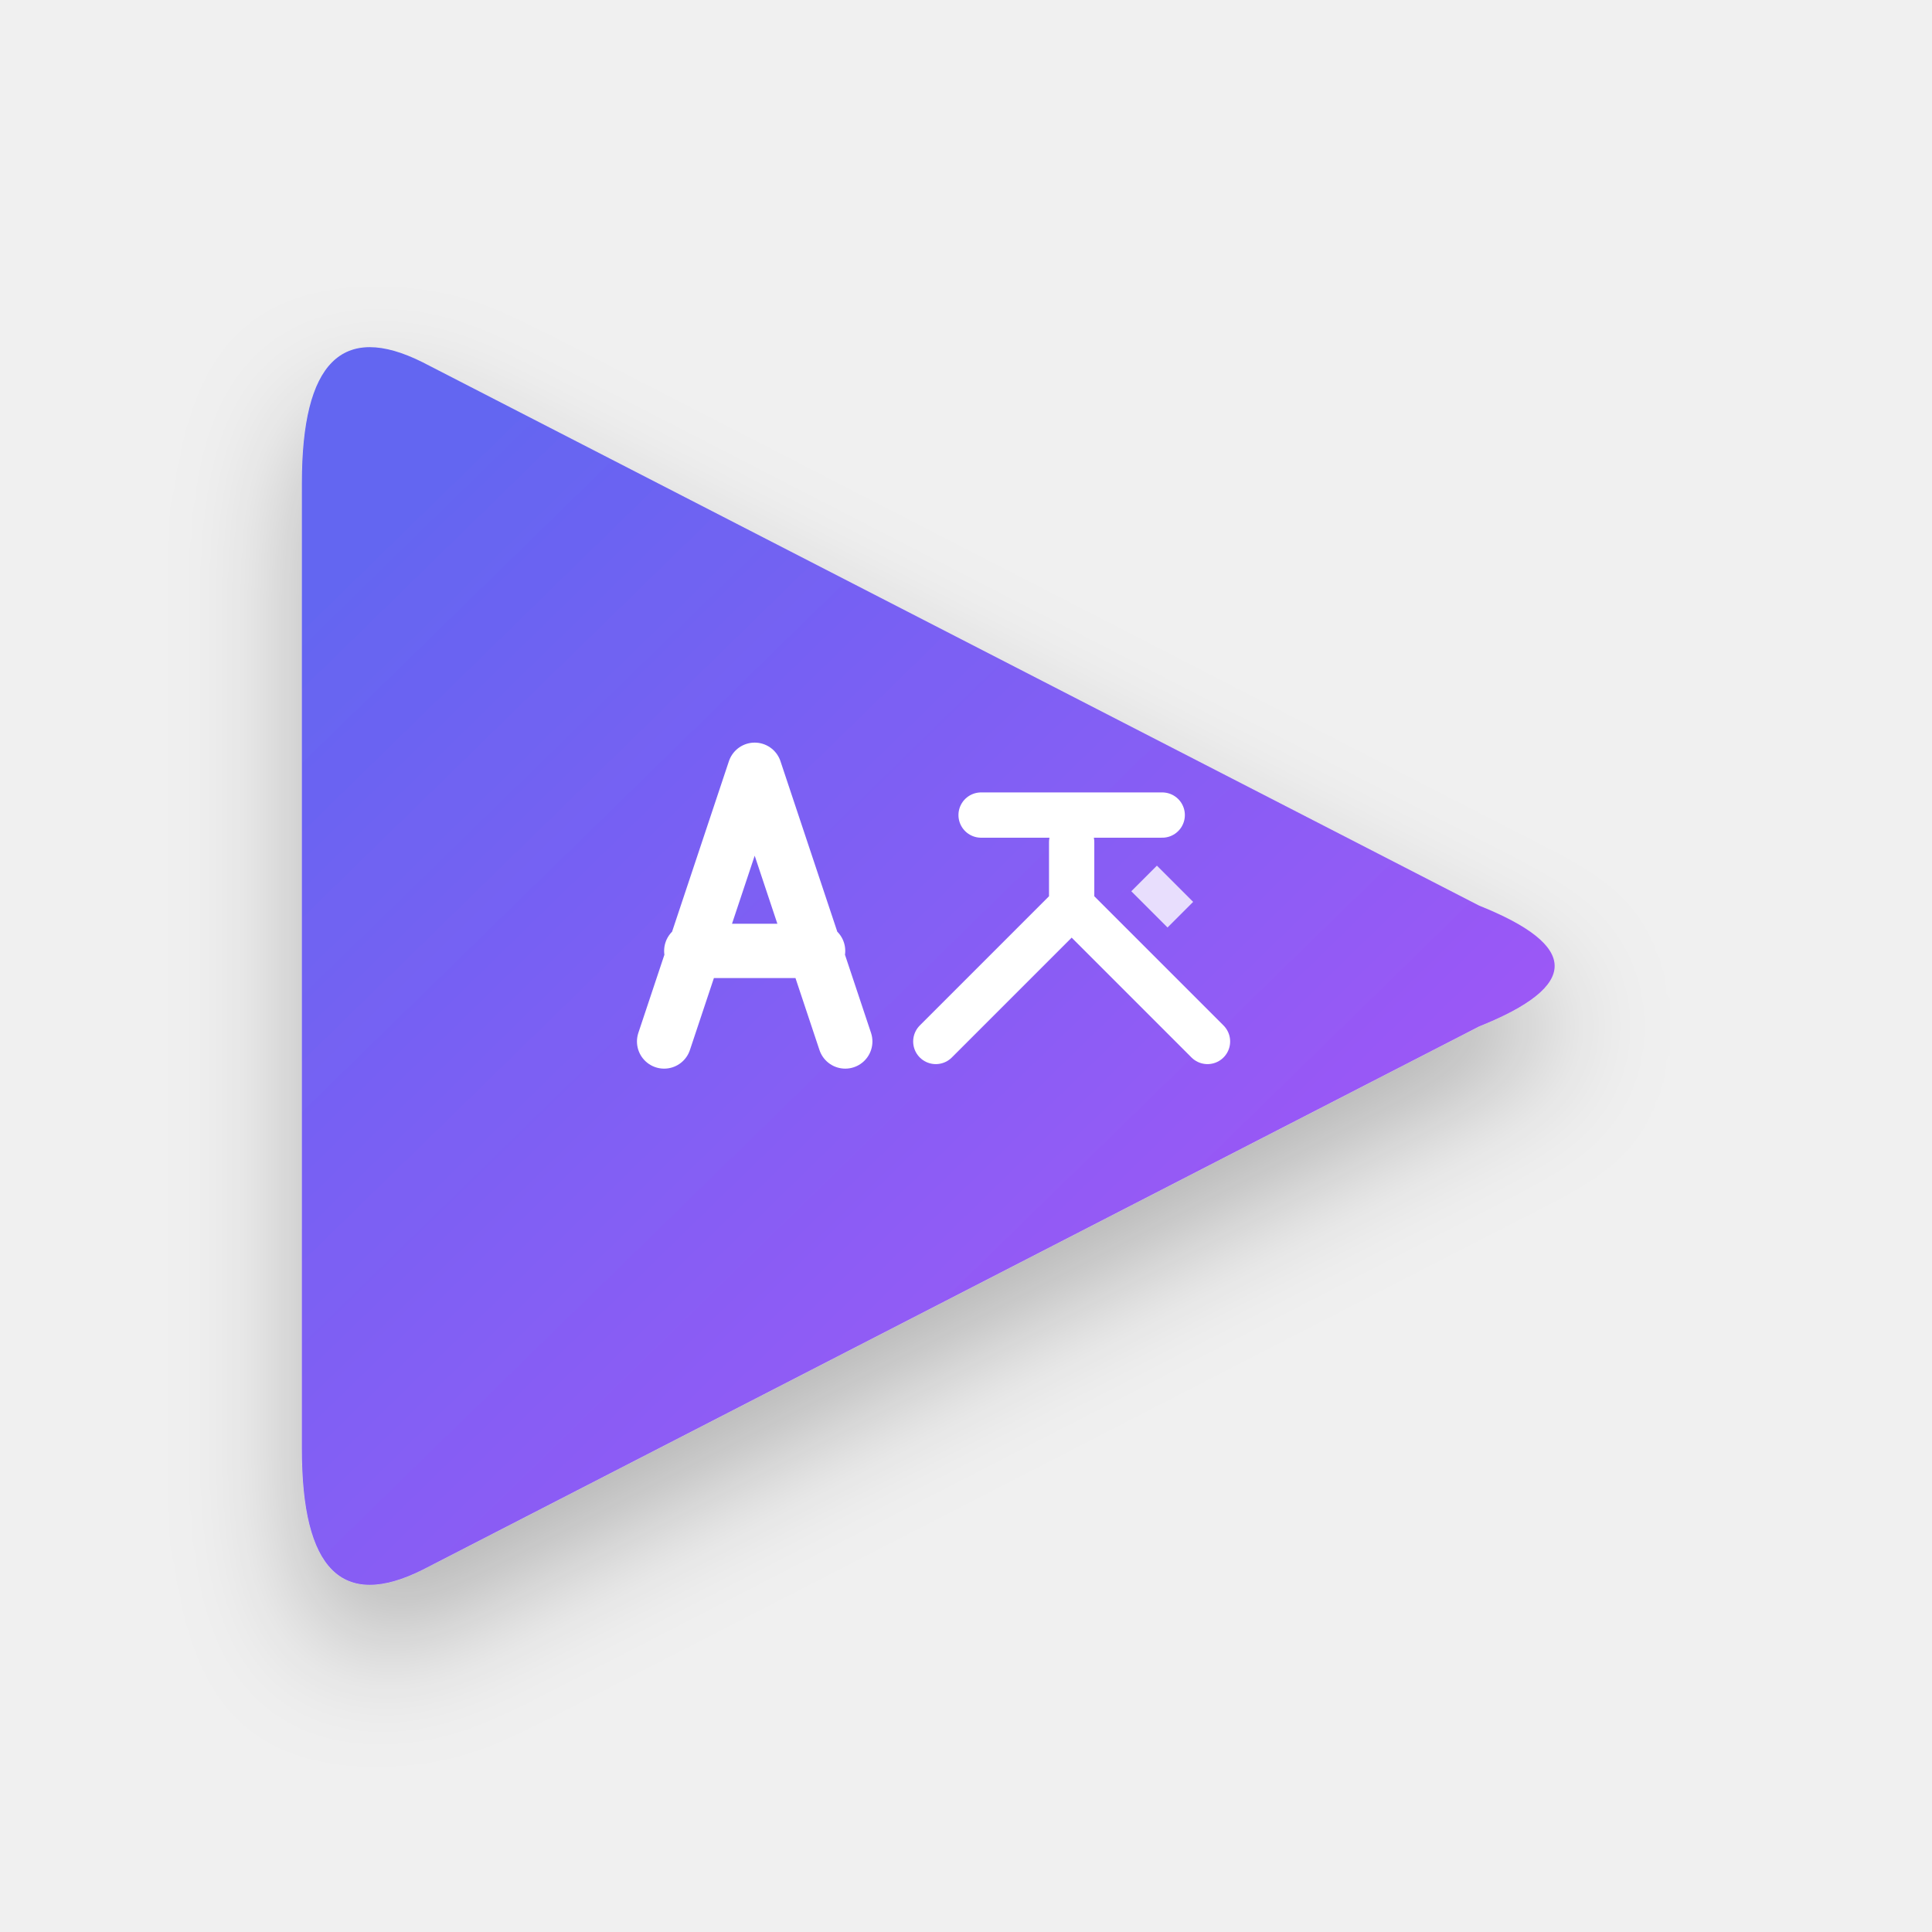
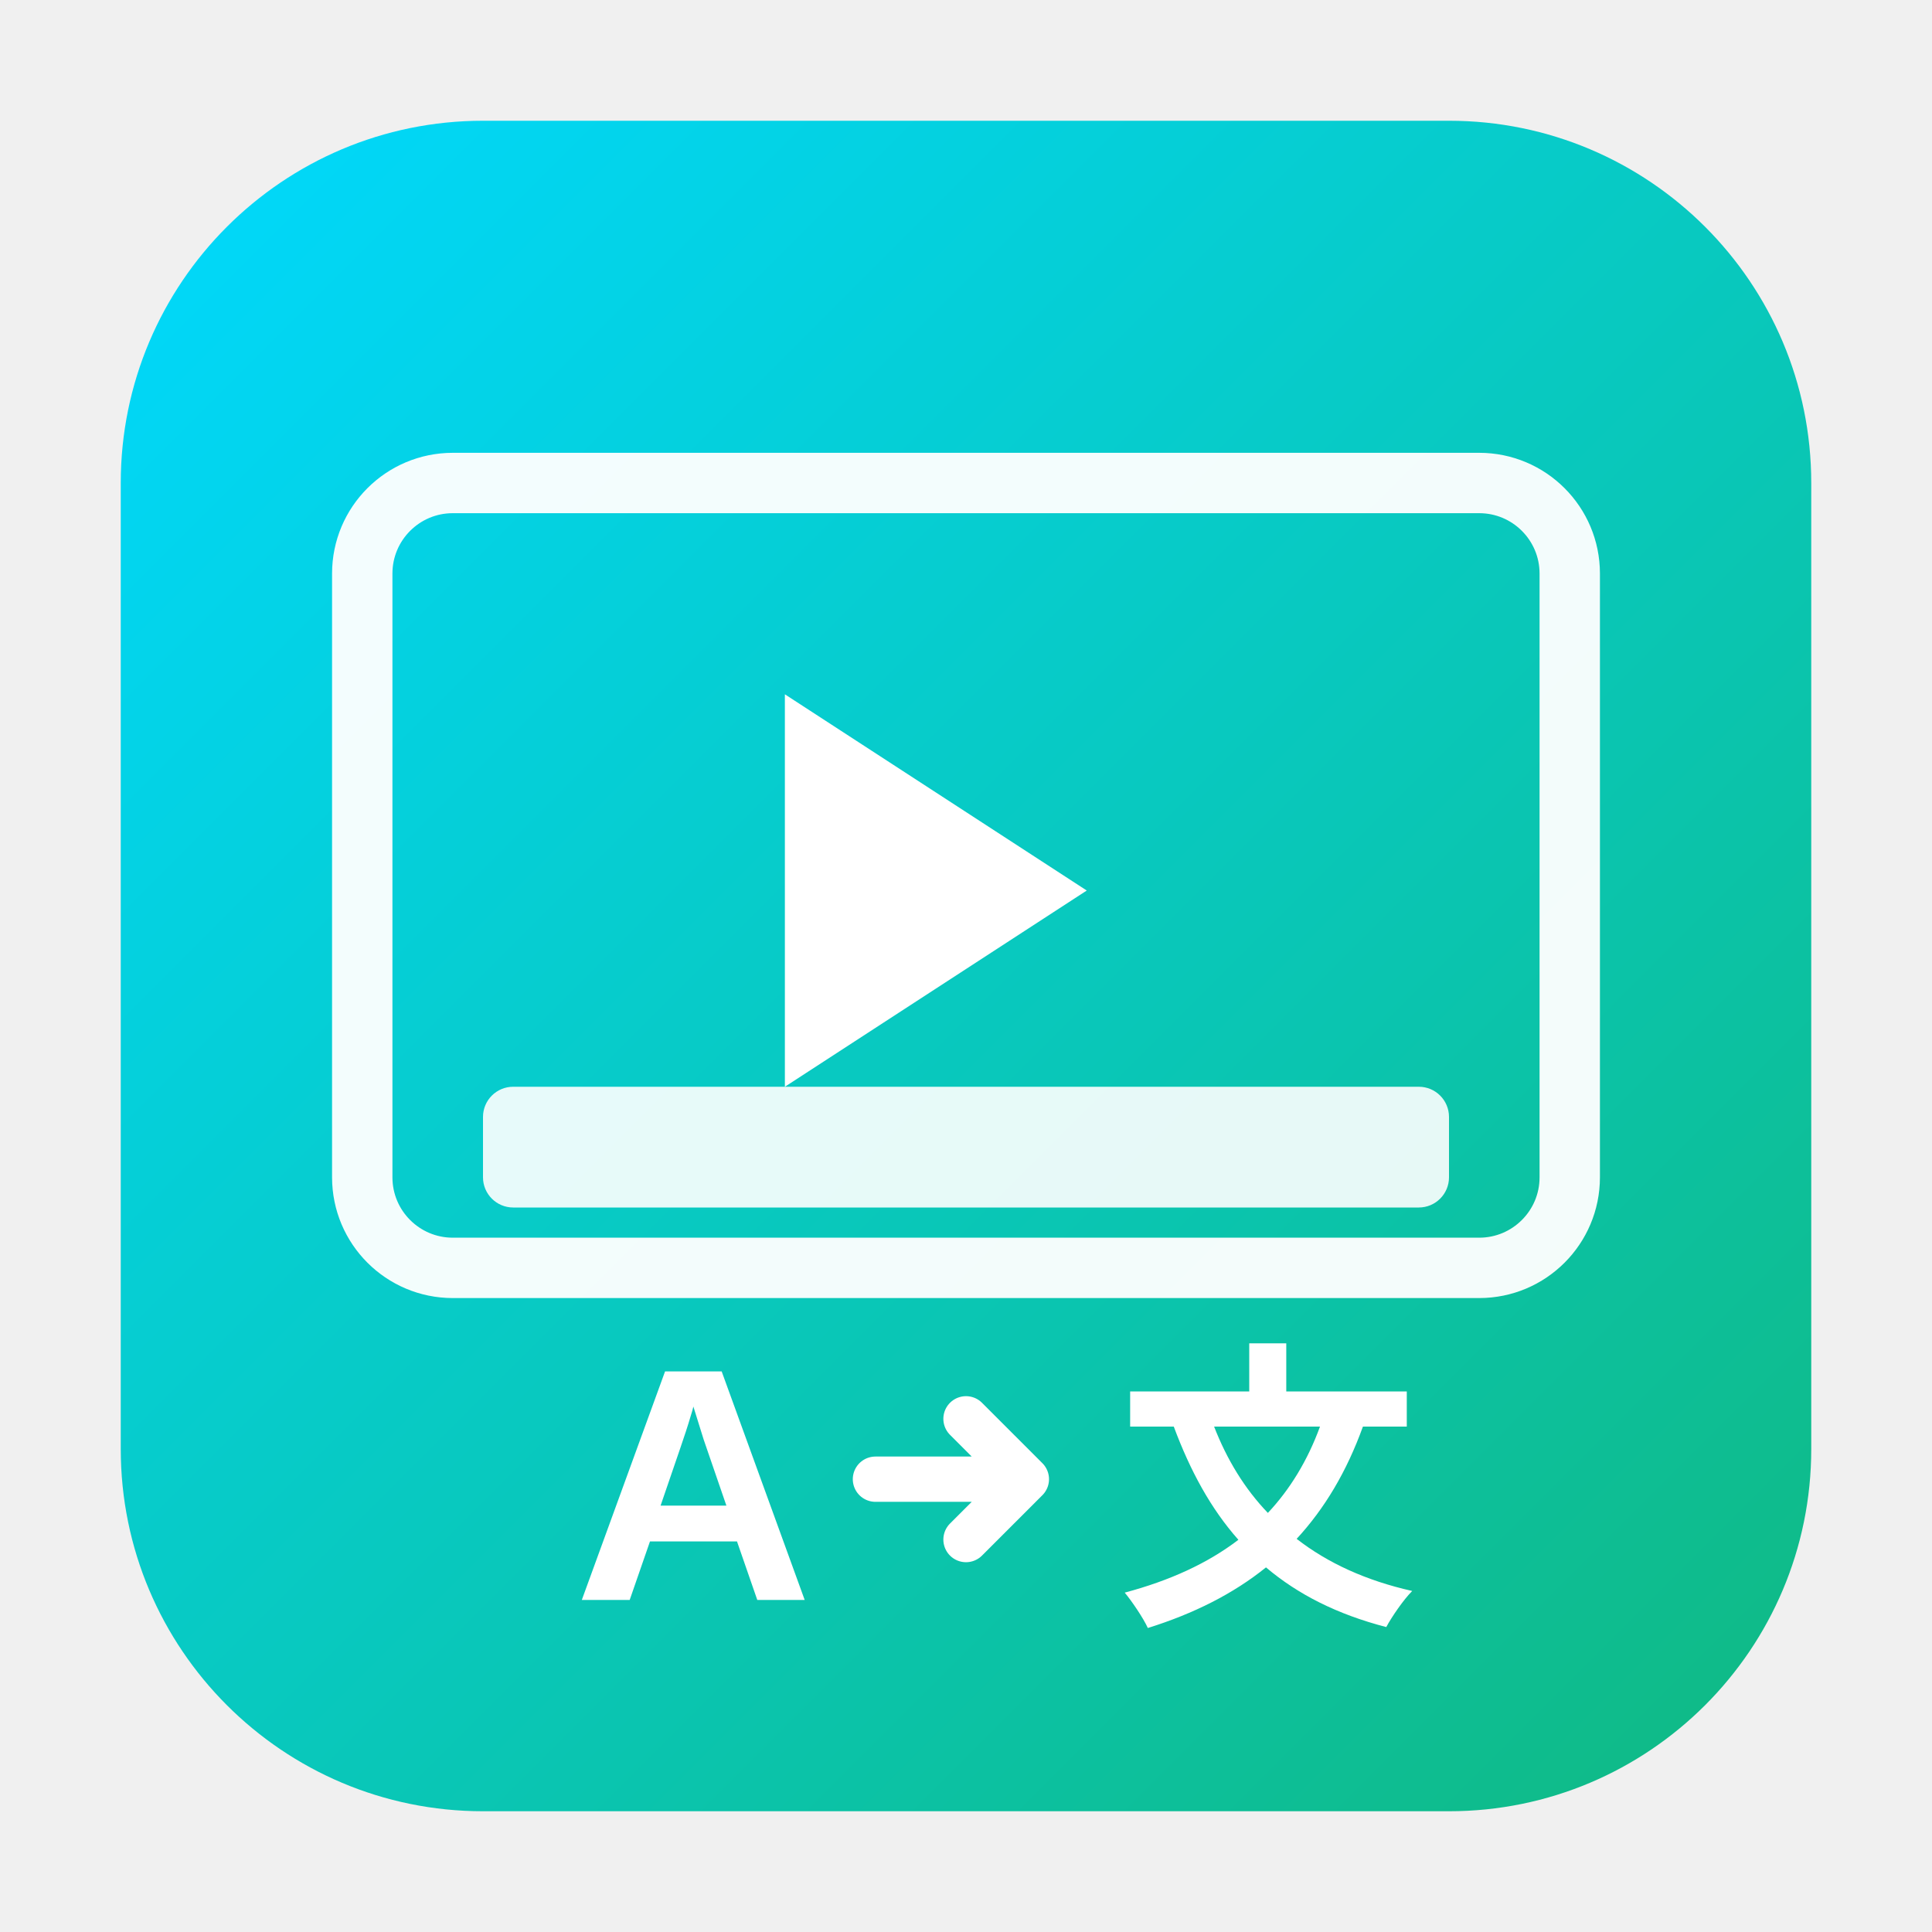
<svg xmlns="http://www.w3.org/2000/svg" width="128" height="128" viewBox="0 0 128 128">
  <defs>
-     <linearGradient id="grad" x1="10%" y1="10%" x2="90%" y2="90%">
-       <stop offset="0%" stop-color="#6366f1" />
-       <stop offset="100%" stop-color="#a855f7" />
+     <linearGradient id="bgGrad" x1="0%" y1="0%" x2="100%" y2="100%">
+       <stop offset="0%" stop-color="#00d9ff" />
+       <stop offset="100%" stop-color="#10b981" />
    </linearGradient>
-     <filter id="shadow" x="-20%" y="-20%" width="140%" height="140%">
-       <feDropShadow dx="0" dy="4" stdDeviation="4" flood-opacity="0.25" />
-     </filter>
  </defs>
-   <path d="M 28 24 Q 20 20 20 32 L 20 96 Q 20 108 28 104 L 98 68 Q 108 64 98 60 L 28 24 Z" fill="url(#grad)" filter="url(#shadow)" />
-   <g transform="translate(35, 45) scale(0.6)">
-     <path d="M 15 40 L 25 10 L 35 40 M 18 30 L 32 30" stroke="white" stroke-width="6" fill="none" stroke-linecap="round" stroke-linejoin="round" />
-     <path d="M 50 15 L 70 15 M 60 18 L 60 25 M 60 25 Q 50 35 45 40 M 60 25 Q 70 35 75 40" stroke="white" stroke-width="5" fill="none" stroke-linecap="round" />
-     <path d="M 68 22 L 72 26" stroke="white" stroke-width="4" fill="none" opacity="0.8" />
-   </g>
+   <rect x="8" y="8" width="112" height="112" rx="24" ry="24" fill="url(#bgGrad)" />
+   <rect x="24" y="32" width="80" height="52" rx="6" ry="6" fill="none" stroke="white" stroke-width="4" opacity="0.95" />
+   <polygon points="52,46 52,72 72,59" fill="white" />
+   <rect x="32" y="72" width="64" height="8" rx="2" fill="white" opacity="0.9" />
+   <text x="38" y="106" font-family="Arial, sans-serif" font-size="22" font-weight="bold" fill="white">A</text>
+   <path d="M58 98 L68 98 M64 94 L68 98 L64 102" stroke="white" stroke-width="3" stroke-linecap="round" stroke-linejoin="round" fill="none" />
+   <text x="74" y="106" font-family="Arial, sans-serif" font-size="20" font-weight="bold" fill="white">文</text>
</svg>
